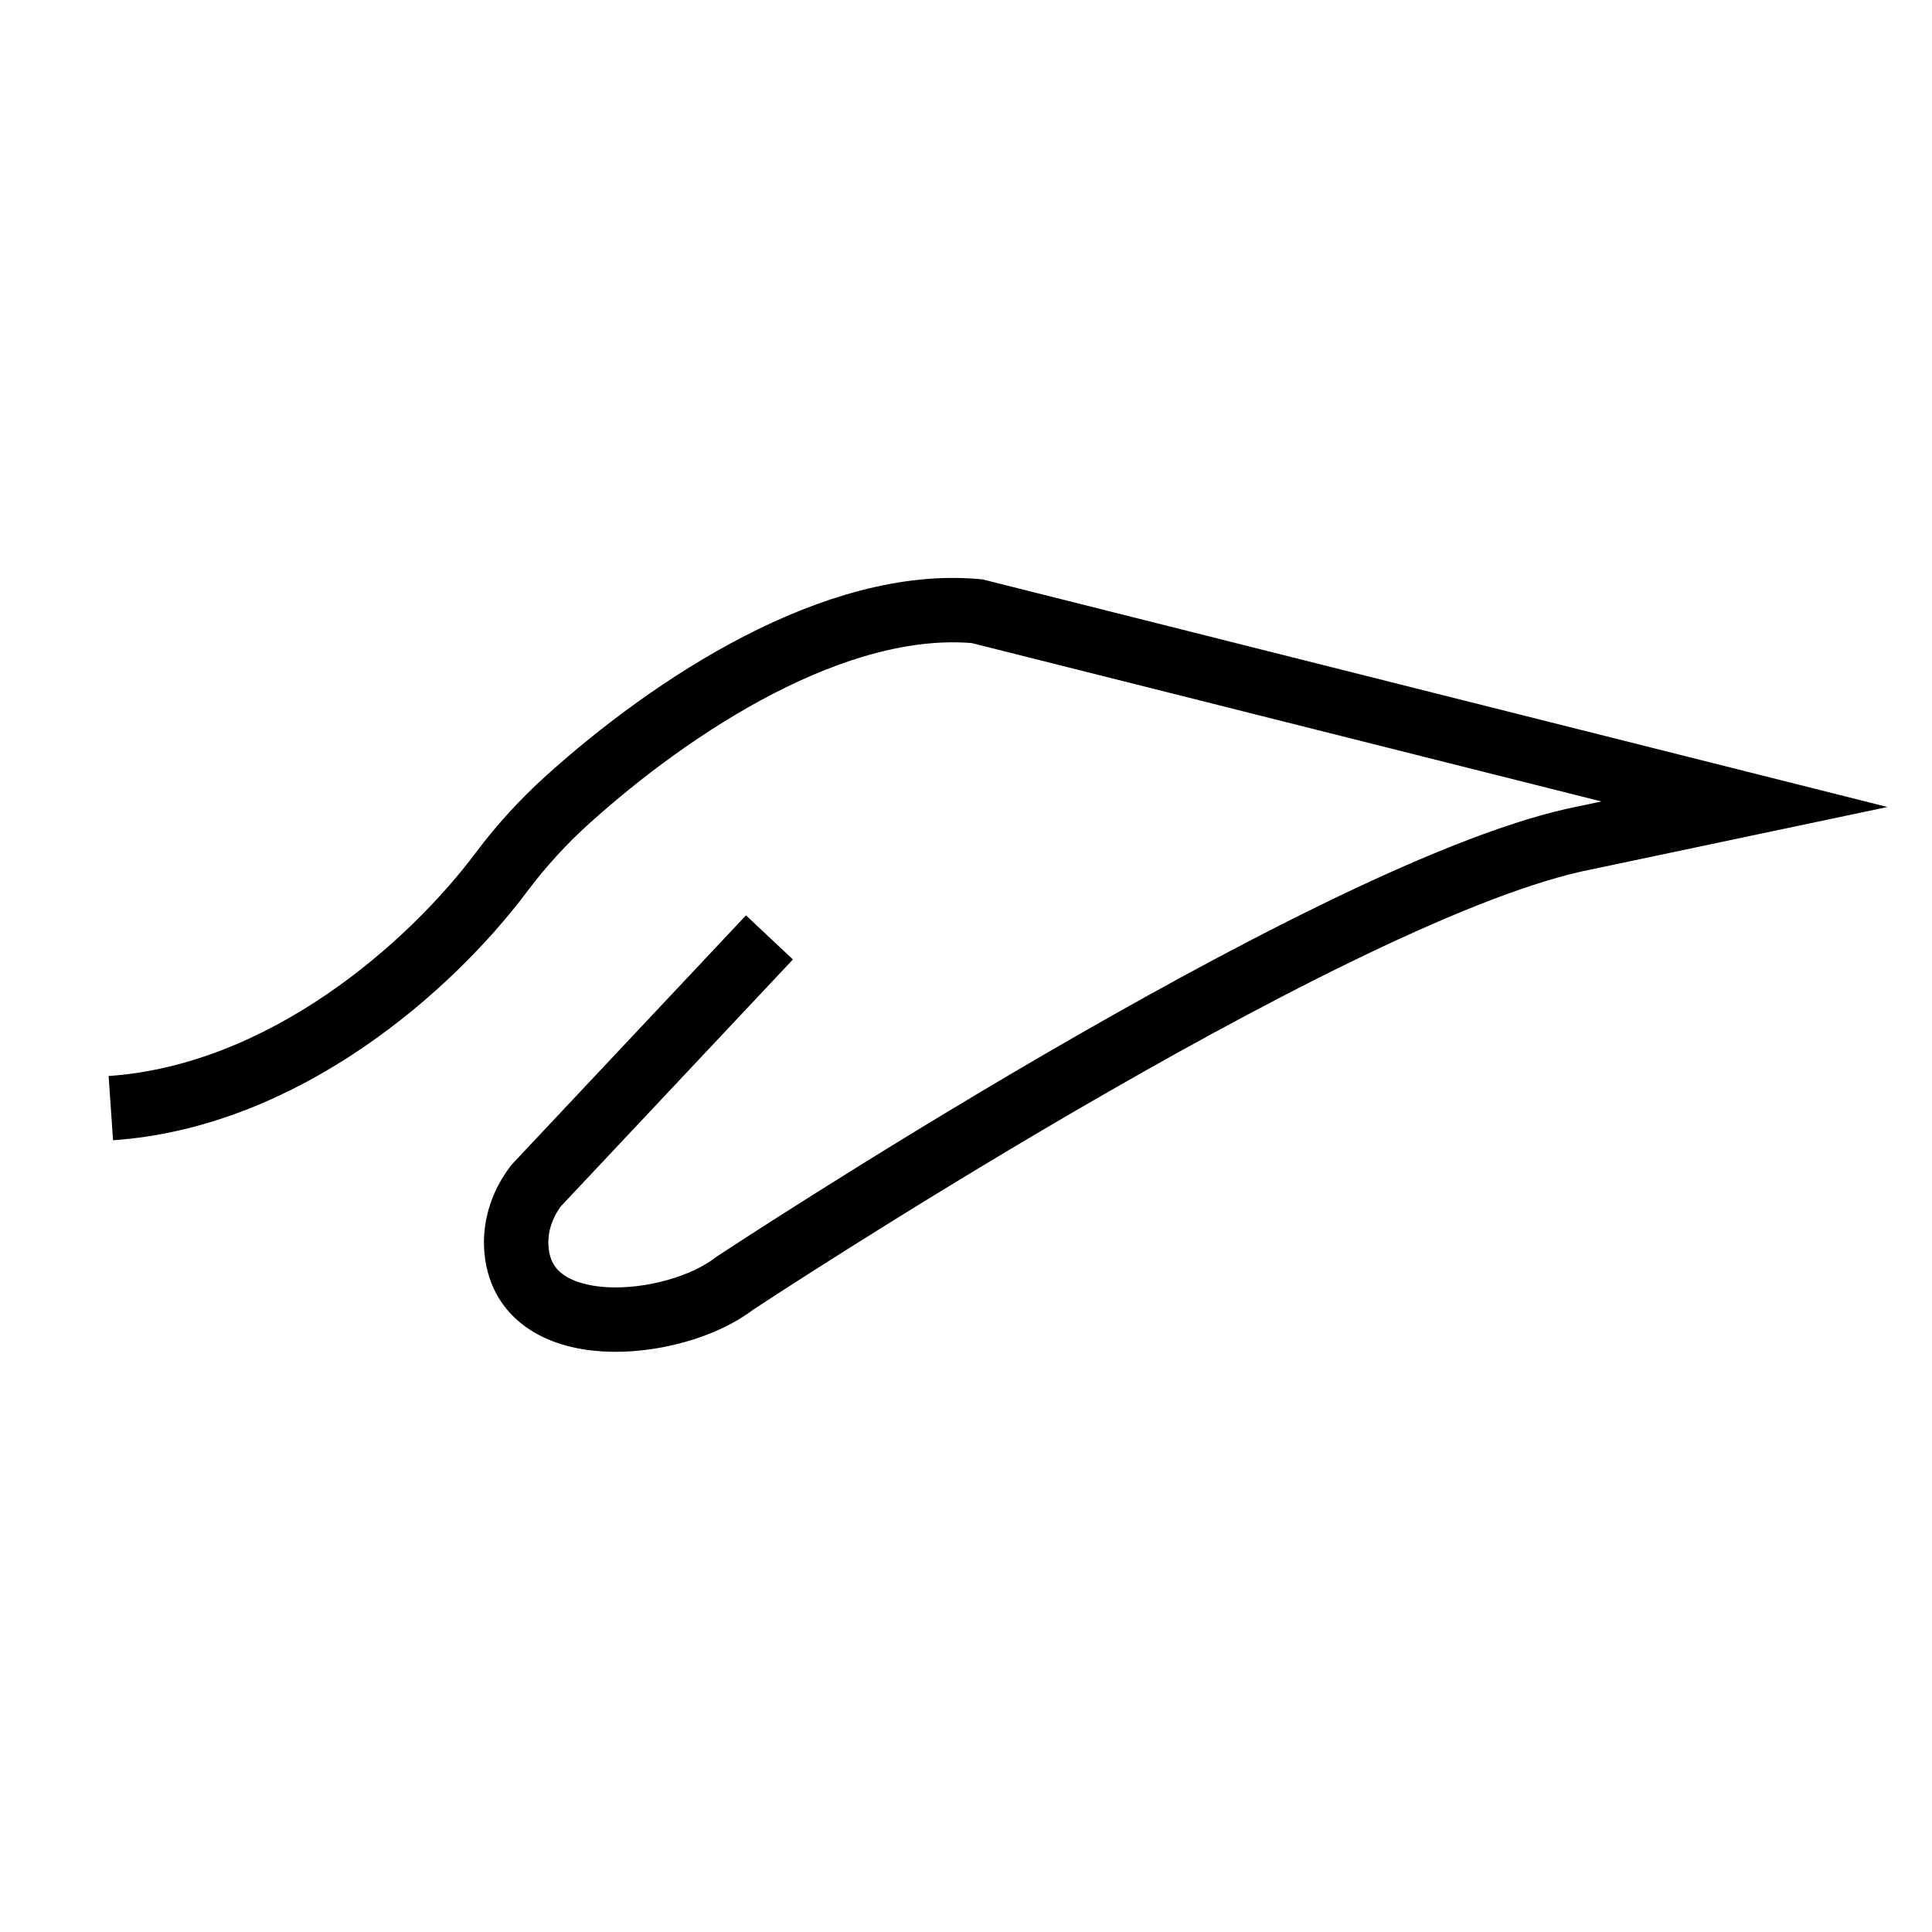
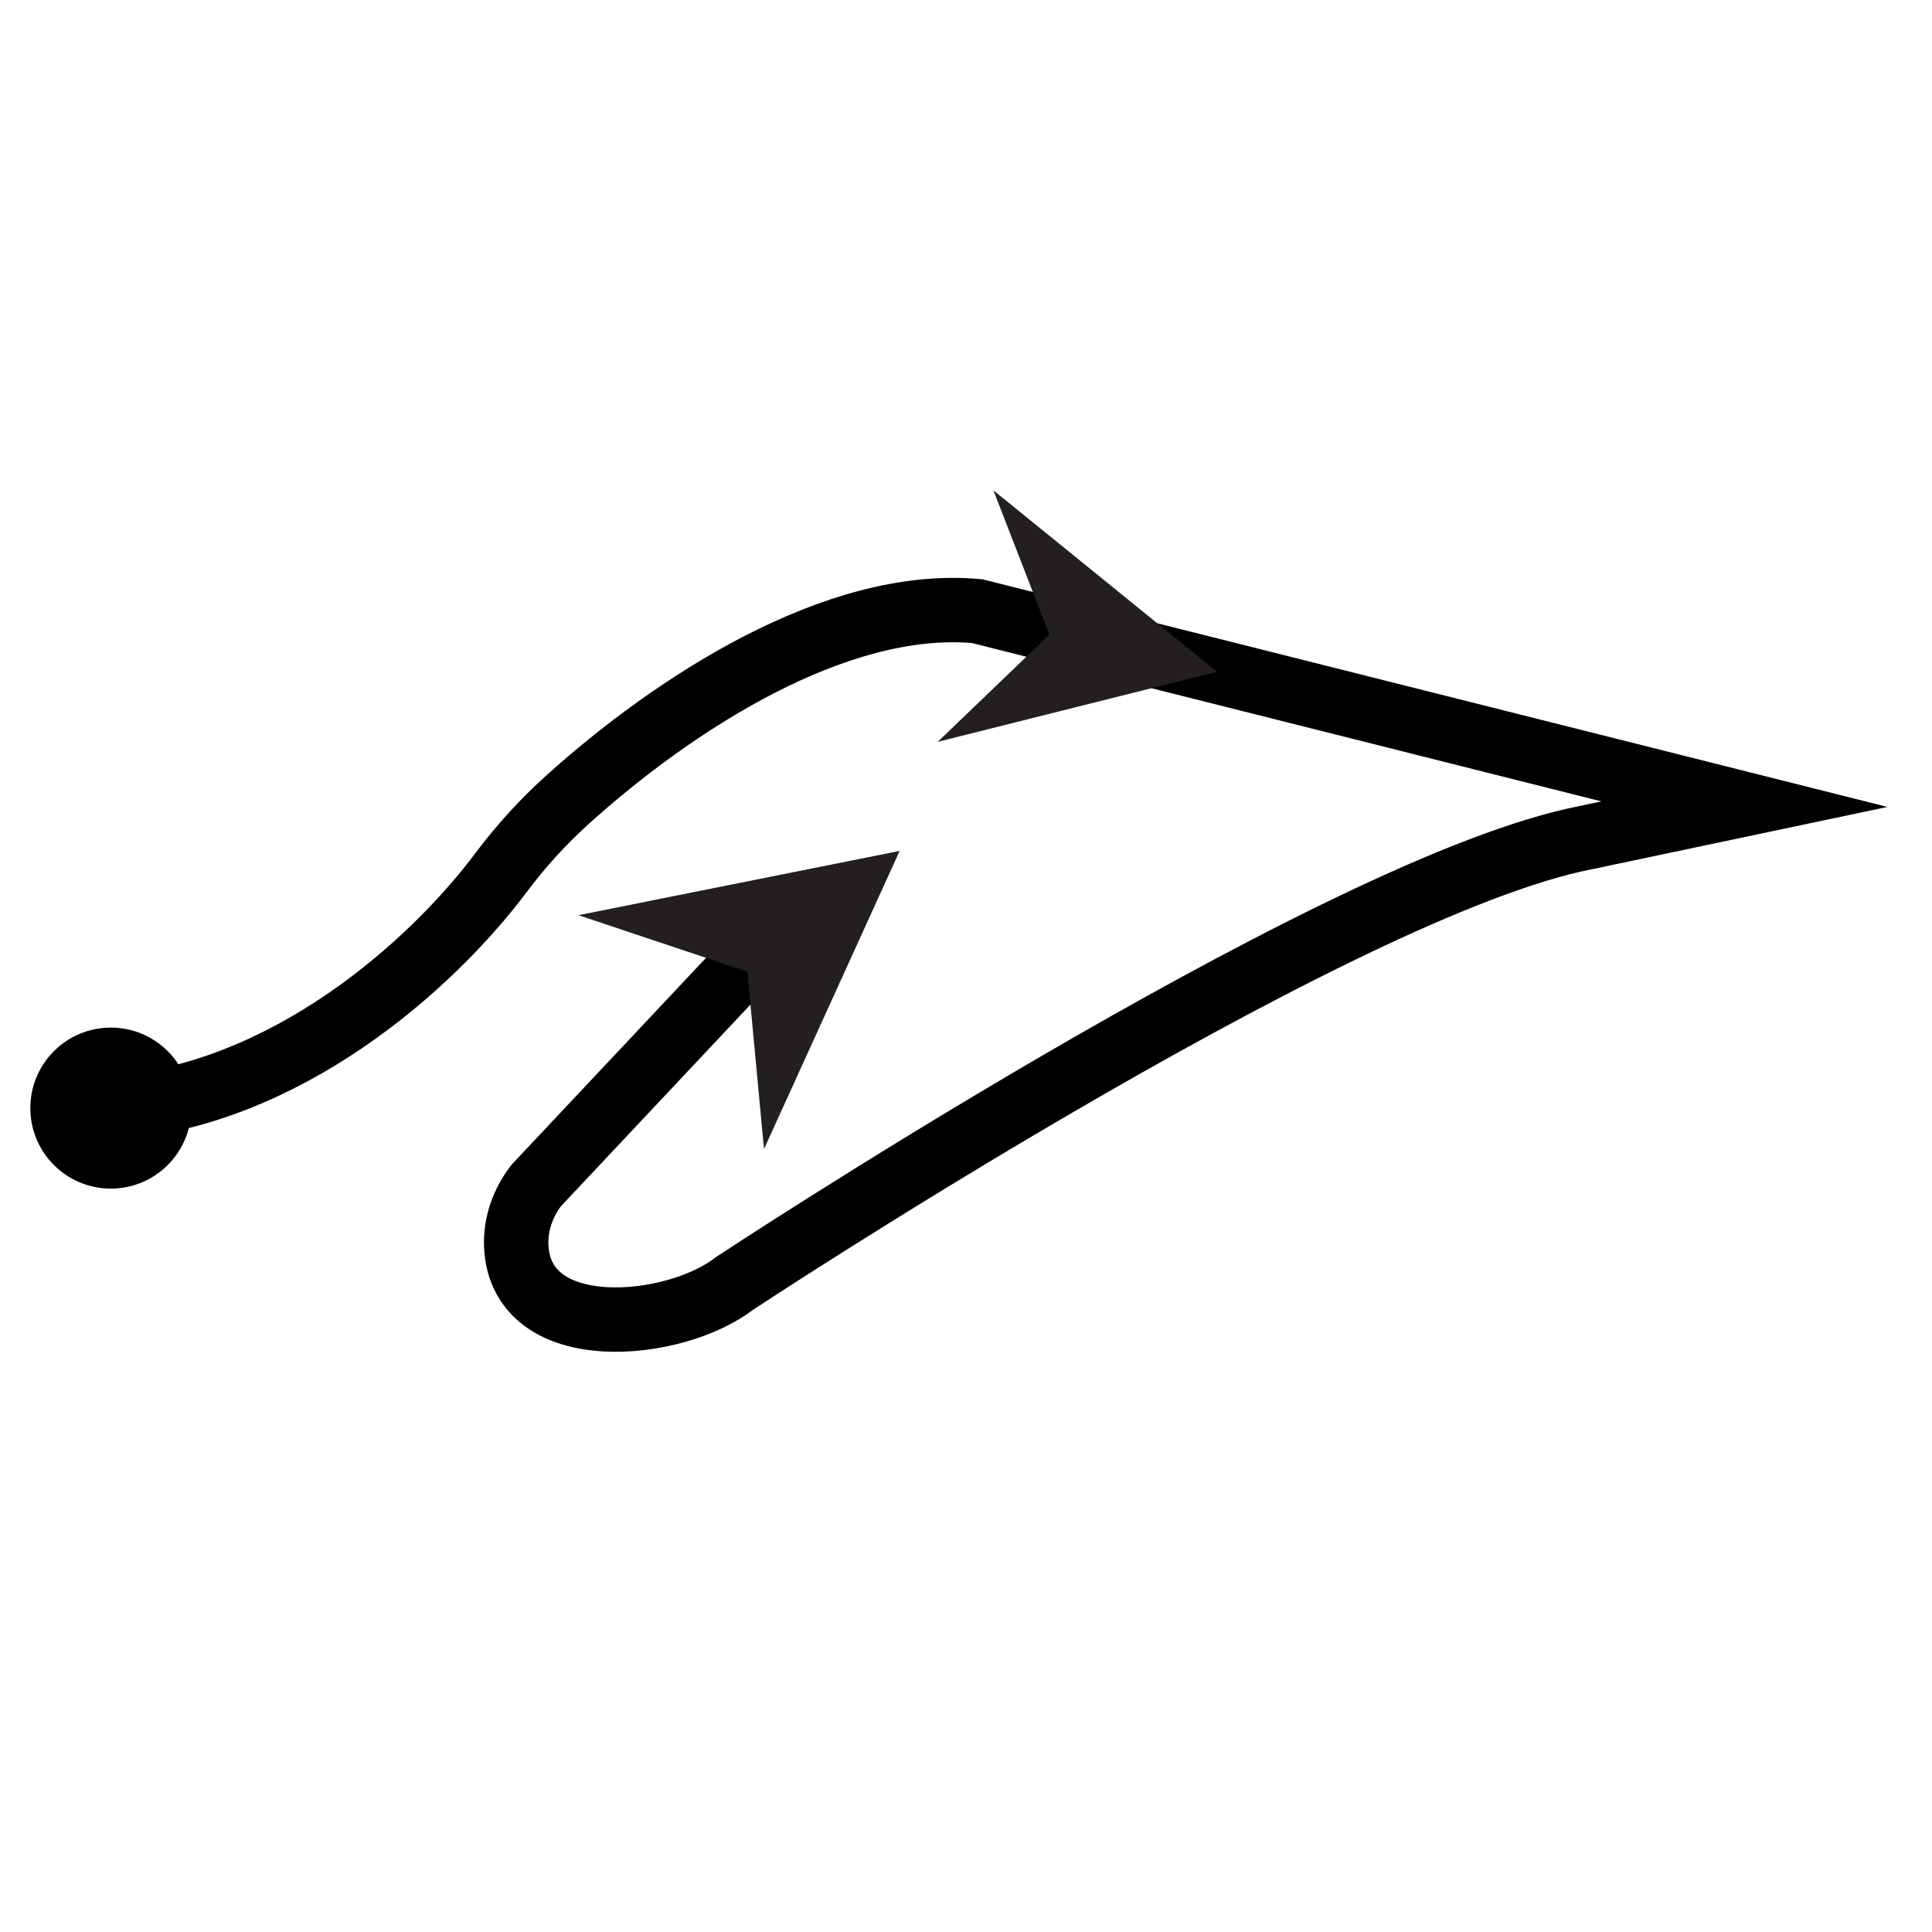
<svg xmlns="http://www.w3.org/2000/svg" id="v1" viewBox="0 0 300 300">
  <defs>
    <style>
      .cls-1 {
+         fill: #231f20;
+       }
+ 
+       .cls-2 {
        fill: none;
        stroke: #000;
        stroke-miterlimit: 10;
        stroke-width: 10px;
      }
    </style>
  </defs>
-   <g id="gestures">
-     <path class="cls-1" d="M17.21,172.07c26.96-1.86,49.67-21.98,60.65-36.64,3.08-4.11,6.53-7.88,10.28-11.26,16.38-14.77,41.64-31.3,63.59-29.26l119.15,29.97-26.38,5.56c-39.62,8.89-130.45,68.85-130.45,68.85-9.25,7.21-33.22,9.58-33.89-5.81-.15-3.39,1.04-6.71,3.12-9.41l36.2-38.51" />
+   <g id="gesture">
+     <path class="cls-2" d="M17.209,172.066c26.959-1.857,49.675-21.982,60.651-36.644,3.08-4.114,6.529-7.877,10.284-11.263,16.375-14.766,41.636-31.298,63.591-29.257l119.148,29.969-26.38,5.562c-39.617,8.894-130.446,68.854-130.446,68.854-9.254,7.21-33.223,9.579-33.895-5.814-.148-3.395,1.043-6.714,3.116-9.406l36.204-38.512" />
+   </g>
+   <g id="arrows">
+     <polygon class="cls-1" points="89.824 142.109 139.699 132.125 118.633 178.426 116.052 150.883 89.824 142.109" />
+     <polygon class="cls-1" points="154.253 76.139 188.984 104.31 145.606 115.193 162.95 98.546 154.253 76.139" />
+   </g>
+   <g id="origin">
+     <circle cx="17.209" cy="172.065" r="12.5" />
  </g>
</svg>
